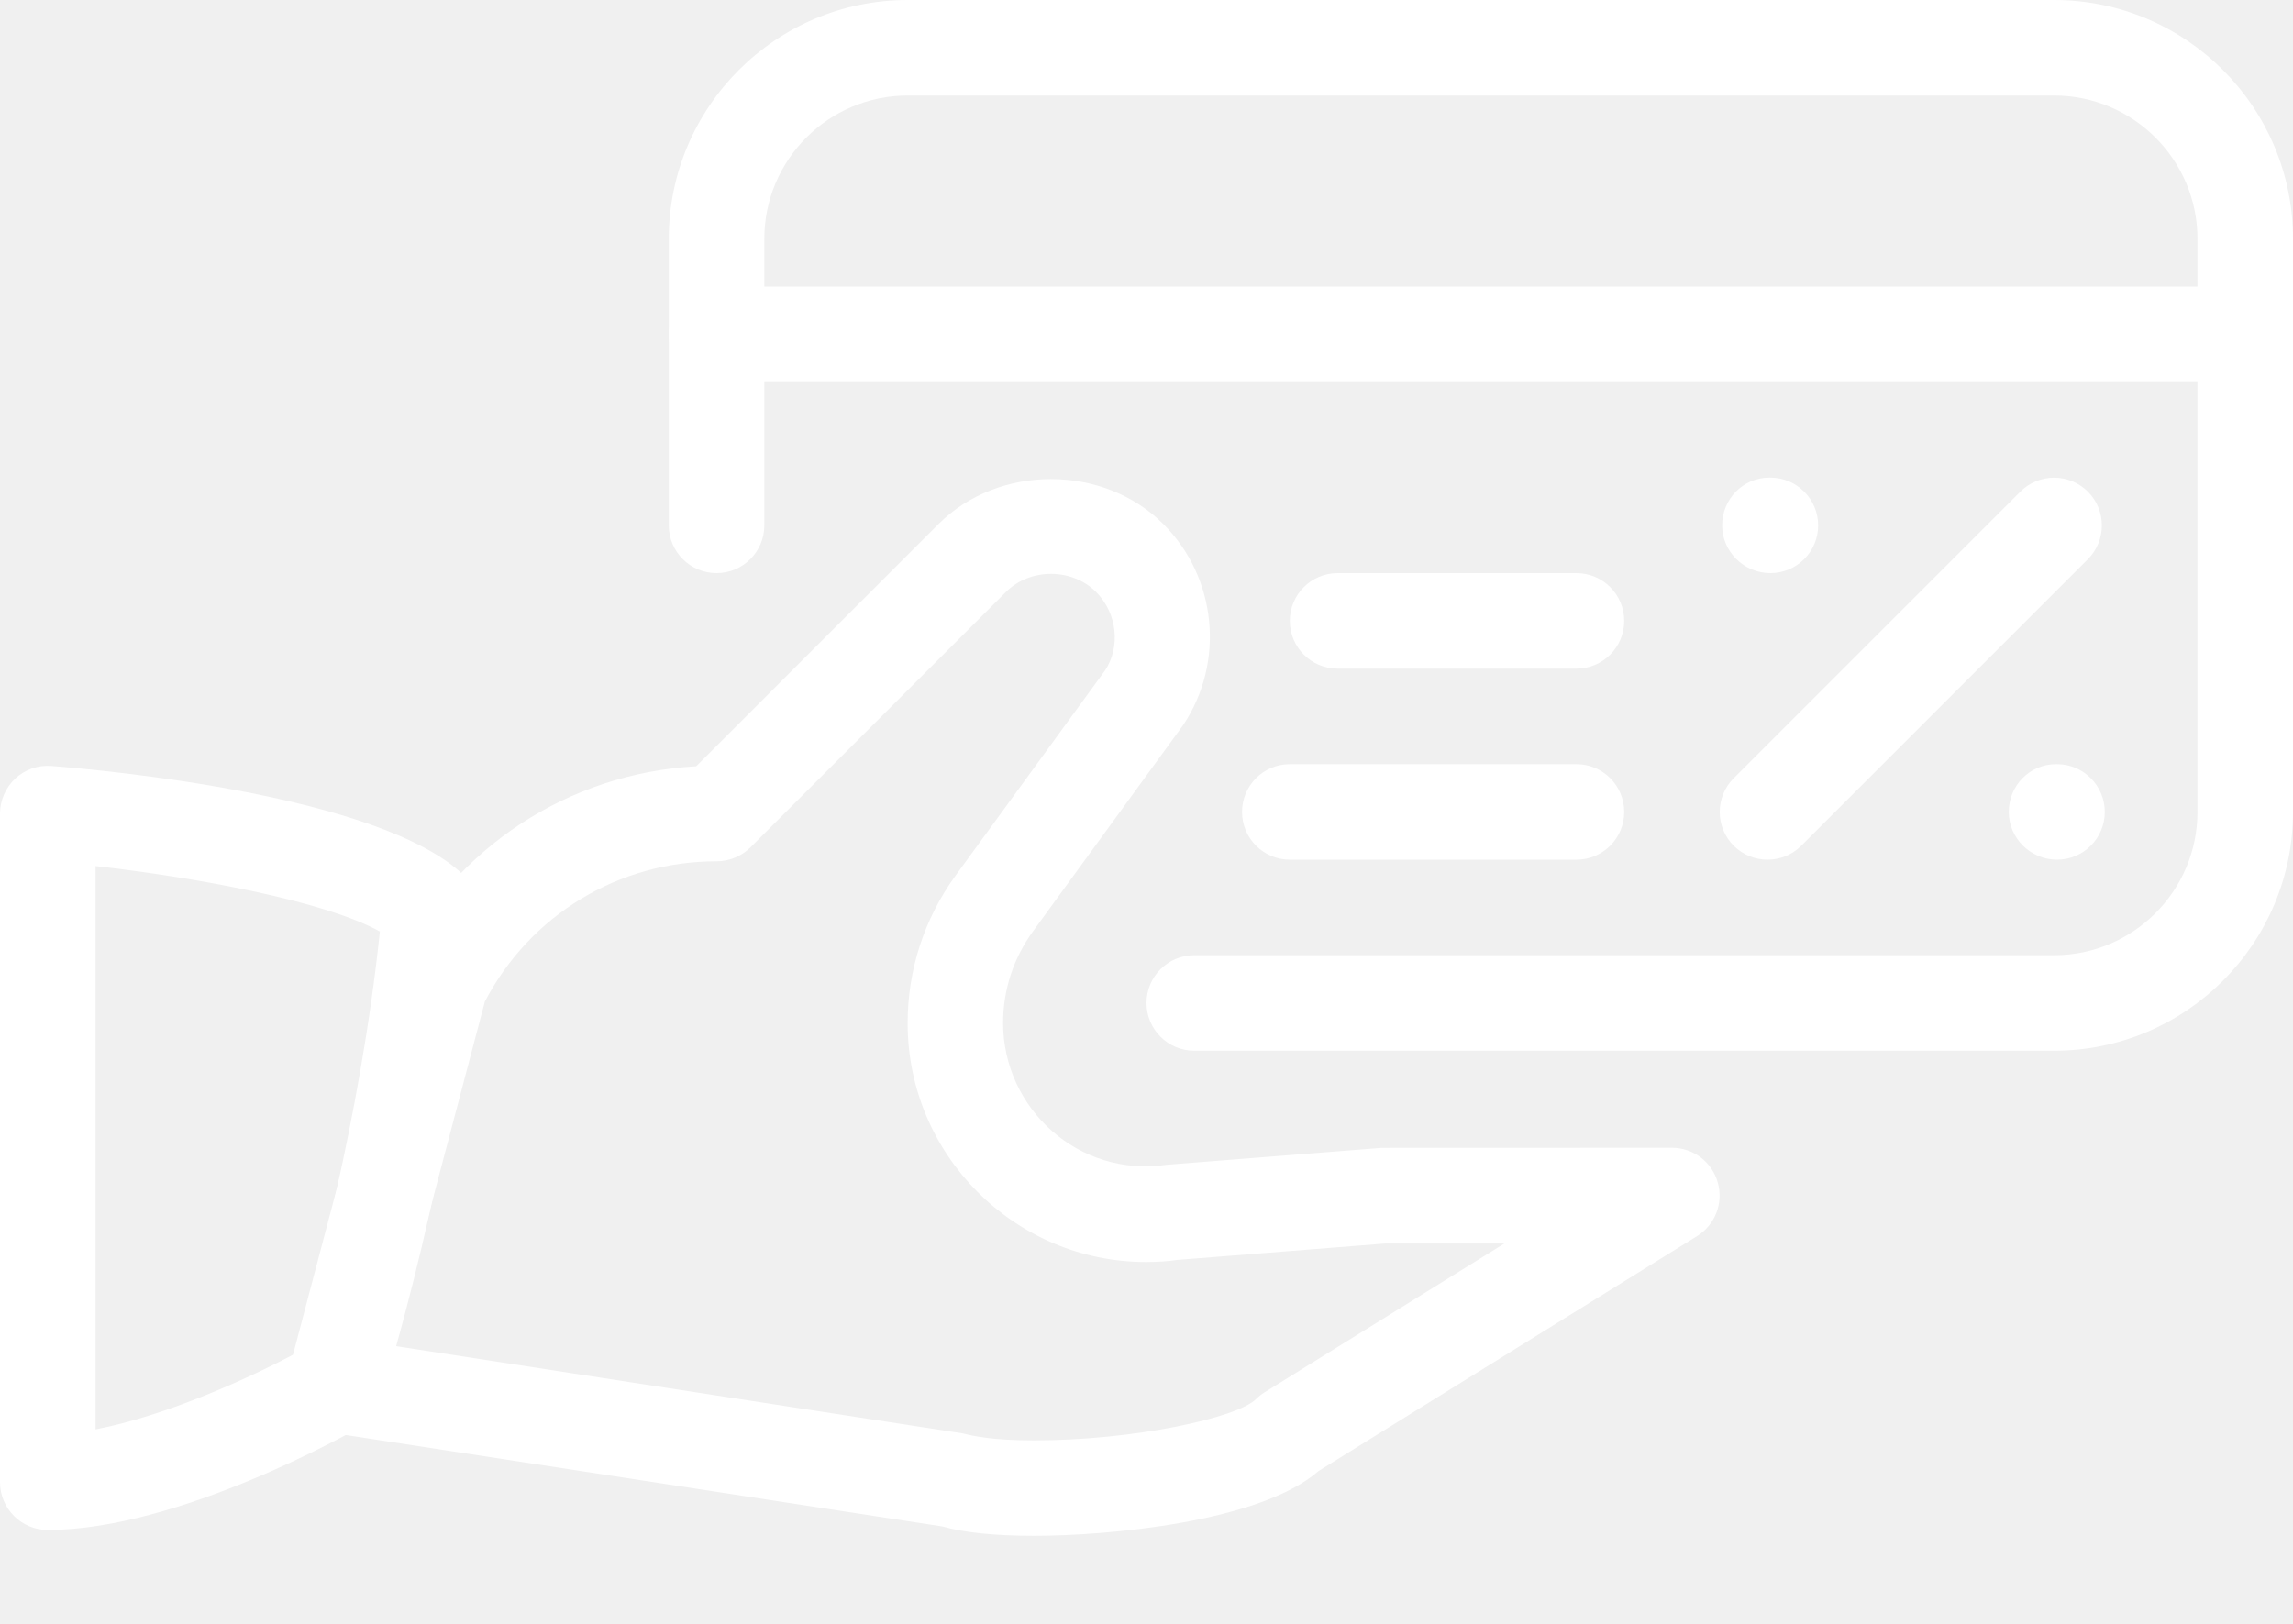
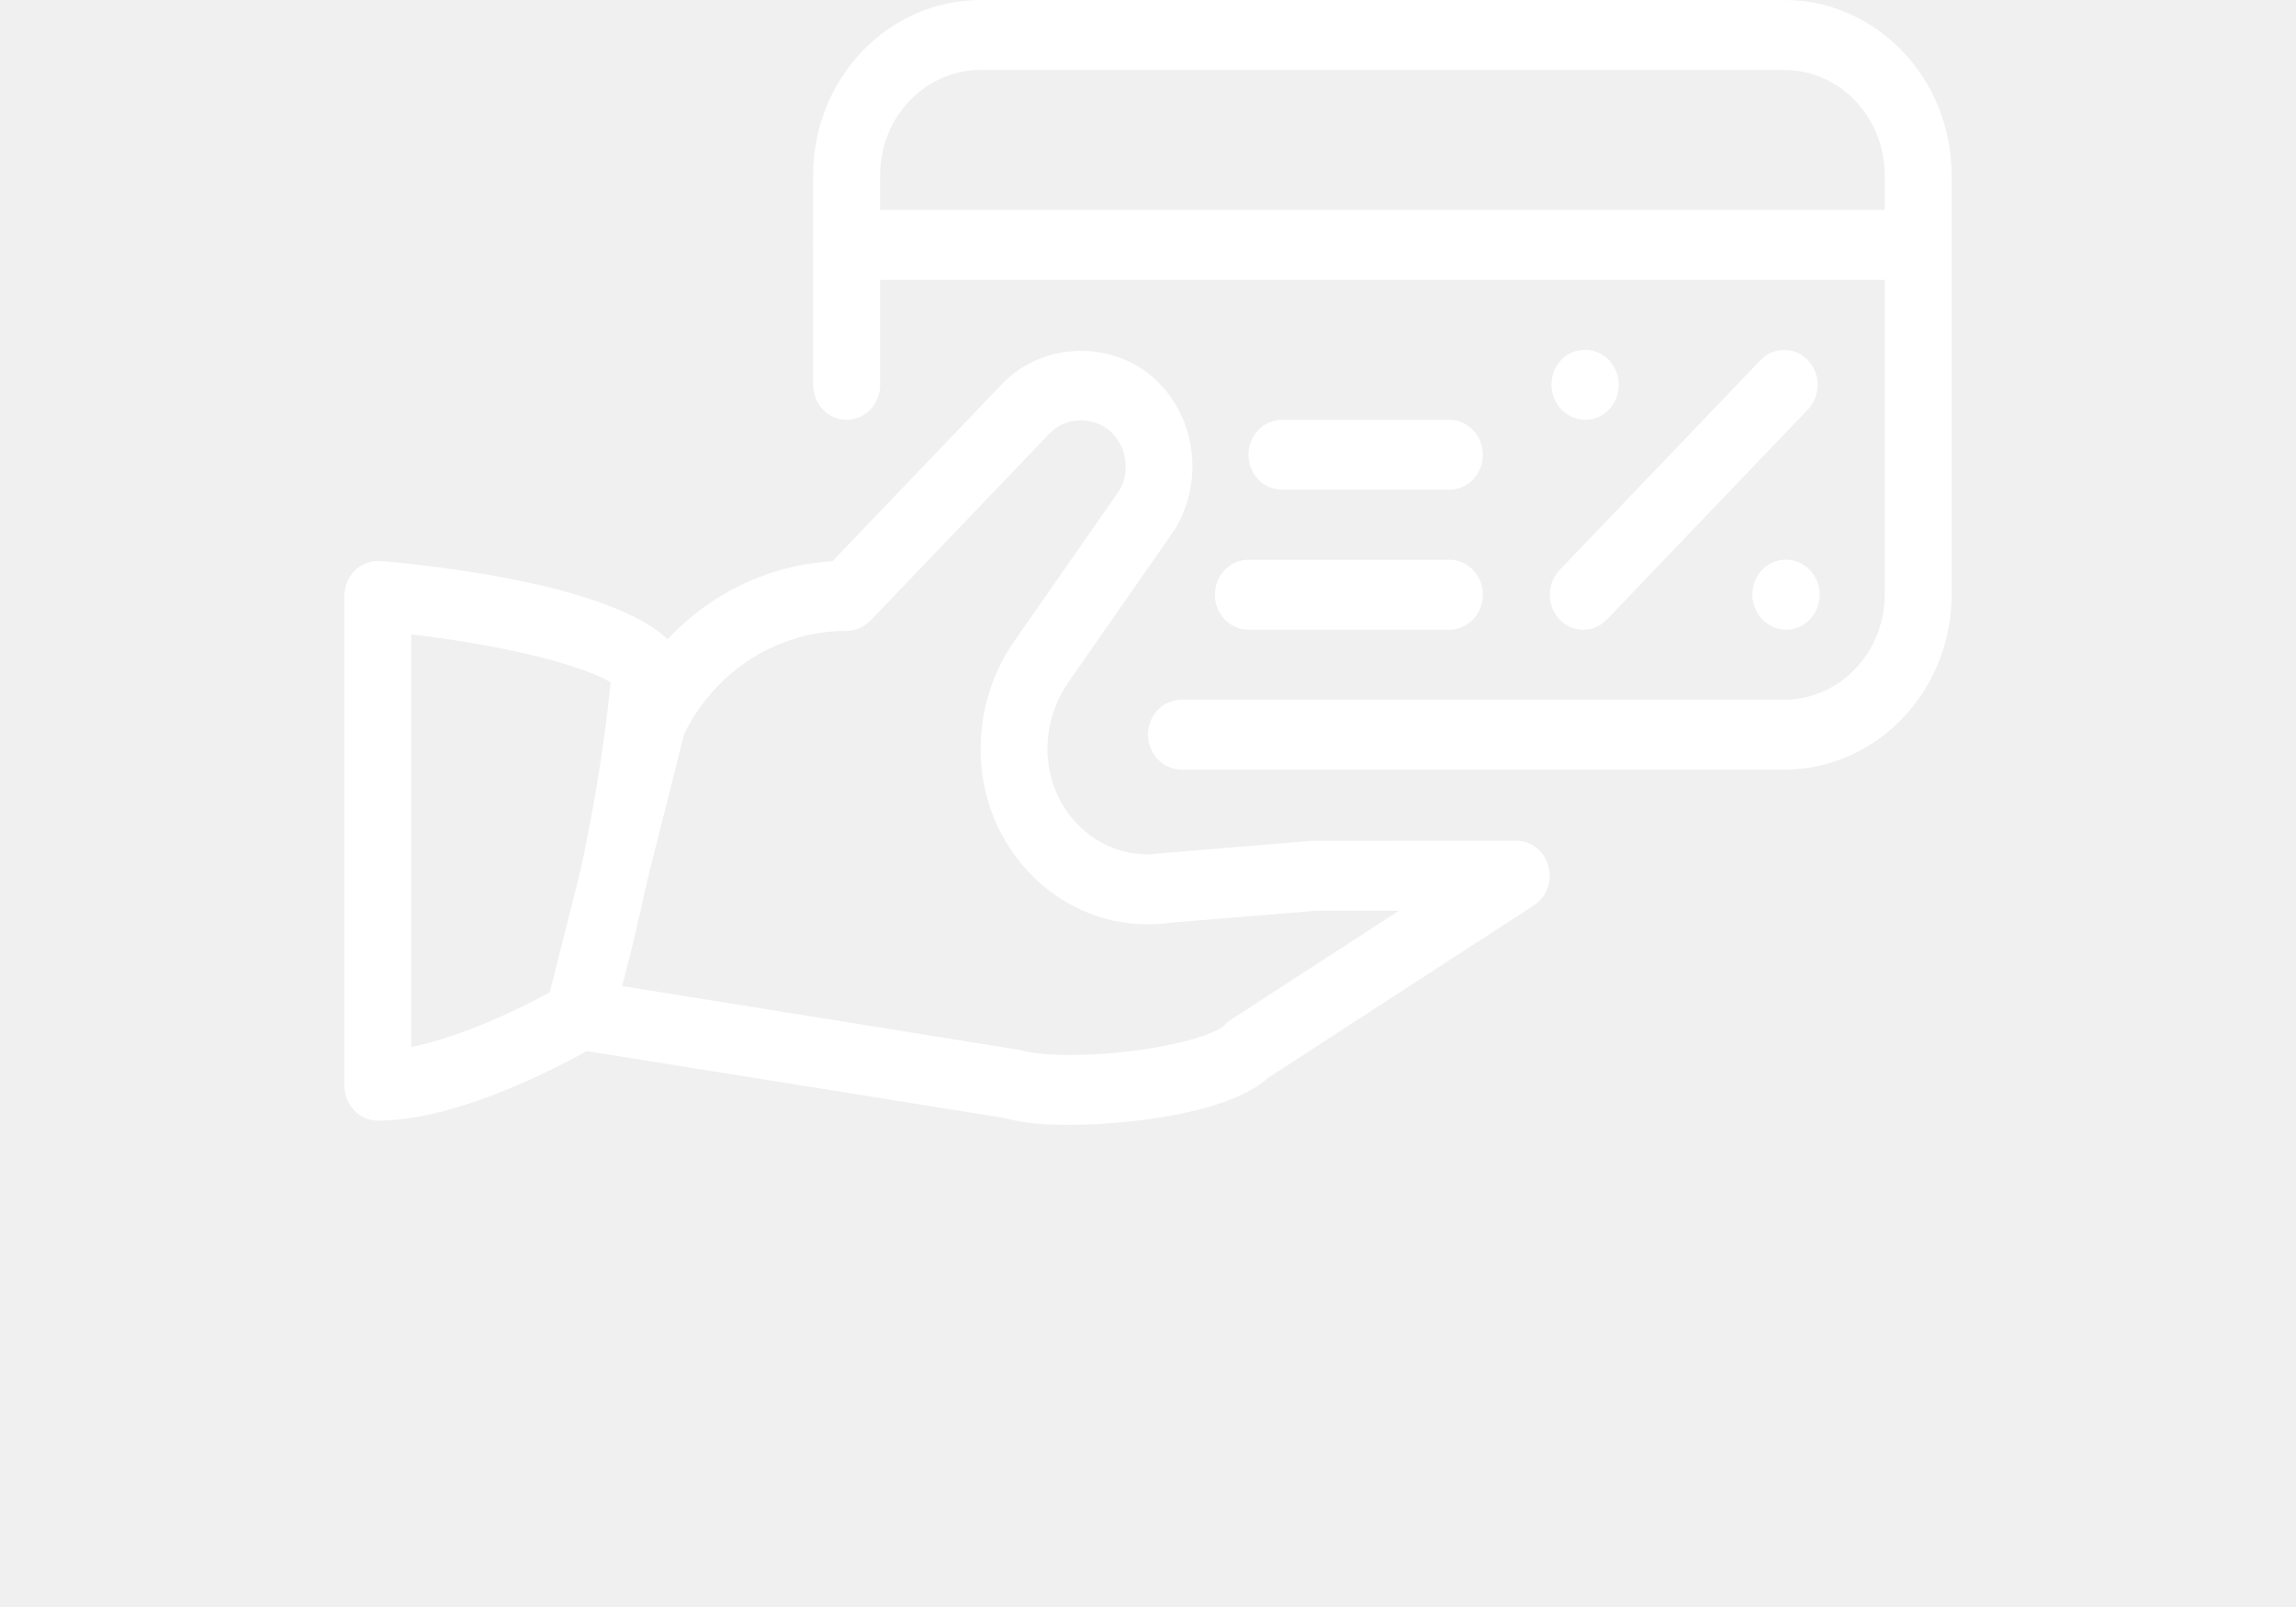
- <svg xmlns="http://www.w3.org/2000/svg" width="24" height="17" viewBox="0 0 24 17" fill="none">
-   <path d="M21.5 11H12.5C12.224 11 12 10.776 12 10.5C12 10.224 12.224 10 12.5 10H21.5C22.327 10 23 9.327 23 8.5V2.5C23 1.673 22.327 1 21.5 1H9.5C8.673 1 8 1.673 8 2.5V5.5C8 5.776 7.776 6 7.5 6C7.224 6 7 5.776 7 5.5V2.5C7 1.122 8.121 0 9.5 0H21.5C22.879 0 24 1.122 24 2.5V8.5C24 9.878 22.879 11 21.5 11Z" fill="white" />
-   <path d="M10.824 16.078C10.413 16.078 10.09 16.045 9.862 15.98L3.424 14.993C3.284 14.972 3.159 14.891 3.082 14.773C3.004 14.655 2.98 14.509 3.017 14.372L4.122 10.178C4.131 10.145 4.143 10.113 4.158 10.082C4.762 8.872 5.948 8.097 7.287 8.022L9.822 5.487C10.451 4.858 11.549 4.858 12.177 5.487C12.737 6.047 12.823 6.931 12.385 7.589L10.812 9.75C10.608 10.03 10.499 10.362 10.499 10.709C10.499 11.608 11.291 12.33 12.212 12.194L14.46 12.017L17.499 12.016C17.723 12.016 17.919 12.164 17.979 12.379C18.041 12.594 17.952 12.823 17.762 12.941L13.802 15.399C13.189 15.935 11.6 16.078 10.824 16.078ZM4.125 14.09L10.076 15.006C10.186 15.033 10.38 15.079 10.824 15.079C11.871 15.079 12.951 14.843 13.146 14.647C13.173 14.62 13.204 14.596 13.236 14.576L15.746 13.018H14.5L12.322 13.19C12.233 13.204 12.114 13.212 11.996 13.212C10.62 13.212 9.5 12.09 9.5 10.712C9.5 10.151 9.675 9.615 10.004 9.163L11.566 7.019C11.73 6.773 11.695 6.419 11.471 6.196C11.219 5.945 10.782 5.945 10.53 6.196L7.854 8.872C7.76 8.964 7.633 9.017 7.5 9.017C6.473 9.017 5.549 9.579 5.075 10.485L4.125 14.09Z" fill="white" />
-   <path d="M0.5 16.017C0.224 16.017 0 15.793 0 15.517V8.517C0 8.378 0.059 8.245 0.16 8.15C0.263 8.056 0.394 8.008 0.539 8.019C1.104 8.063 3.968 8.325 4.844 9.154C4.954 9.259 5.012 9.409 4.998 9.561C4.771 12.159 4.009 14.568 3.977 14.67C3.939 14.789 3.857 14.89 3.748 14.952C3.672 14.994 1.867 16.017 0.5 16.017ZM1 9.067V14.964C1.751 14.82 2.621 14.419 3.081 14.176C3.254 13.592 3.77 11.731 3.976 9.752C3.408 9.437 2.081 9.189 1 9.067Z" fill="white" />
-   <path d="M23.5 4H7.5C7.224 4 7 3.776 7 3.5C7 3.224 7.224 3 7.5 3H23.5C23.776 3 24 3.224 24 3.5C24 3.776 23.776 4 23.5 4Z" fill="white" />
-   <path d="M18.5 9C18.372 9 18.244 8.951 18.146 8.854C17.951 8.659 17.951 8.342 18.146 8.147L21.146 5.147C21.341 4.952 21.658 4.952 21.853 5.147C22.048 5.342 22.048 5.659 21.853 5.854L18.853 8.854C18.756 8.951 18.628 9 18.5 9Z" fill="white" />
-   <path d="M18.53 6C18.254 6 18.025 5.776 18.025 5.5C18.025 5.224 18.244 5 18.519 5H18.53C18.805 5 19.03 5.224 19.03 5.5C19.03 5.776 18.806 6 18.53 6Z" fill="white" />
-   <path d="M21.53 9C21.254 9 21.025 8.776 21.025 8.5C21.025 8.224 21.244 8 21.519 8H21.53C21.805 8 22.03 8.224 22.03 8.5C22.03 8.776 21.806 9 21.53 9Z" fill="white" />
-   <path d="M16.5 7H14C13.724 7 13.5 6.776 13.5 6.5C13.5 6.224 13.724 6 14 6H16.5C16.776 6 17 6.224 17 6.5C17 6.776 16.776 7 16.5 7Z" fill="white" />
-   <path d="M16.5 9H13.5C13.224 9 13 8.776 13 8.5C13 8.224 13.224 8 13.5 8H16.5C16.776 8 17 8.224 17 8.5C17 8.776 16.776 9 16.5 9Z" fill="white" />
+ <svg xmlns="http://www.w3.org/2000/svg" width="20" height="14" viewBox="0 0 20 20" fill="none">
+   <path d="M17.917 9.578H10.417C10.187 9.578 10 9.383 10 9.143C10 8.903 10.187 8.708 10.417 8.708H17.917C18.606 8.708 19.167 8.122 19.167 7.401V2.177C19.167 1.457 18.606 0.871 17.917 0.871H7.917C7.228 0.871 6.667 1.457 6.667 2.177V4.789C6.667 5.03 6.48 5.225 6.25 5.225C6.02 5.225 5.833 5.03 5.833 4.789V2.177C5.833 0.977 6.768 0 7.917 0H17.917C19.066 0 20 0.977 20 2.177V7.401C20 8.601 19.066 9.578 17.917 9.578Z" fill="white" />
+   <path d="M9.02 14C8.678 14 8.408 13.971 8.218 13.915L2.853 13.055C2.737 13.037 2.633 12.966 2.568 12.864C2.503 12.761 2.483 12.634 2.514 12.514L3.435 8.863C3.443 8.834 3.453 8.806 3.465 8.779C3.968 7.725 4.957 7.05 6.073 6.985L8.185 4.778C8.709 4.23 9.624 4.23 10.148 4.778C10.614 5.265 10.686 6.035 10.321 6.608L9.01 8.49C8.84 8.734 8.749 9.023 8.749 9.325C8.749 10.108 9.409 10.736 10.177 10.618L12.05 10.464L14.582 10.463C14.769 10.463 14.932 10.592 14.982 10.779C15.034 10.966 14.96 11.166 14.802 11.268L11.502 13.409C10.991 13.876 9.667 14 9.02 14ZM3.438 12.269L8.397 13.066C8.488 13.09 8.65 13.13 9.02 13.13C9.893 13.13 10.793 12.925 10.955 12.754C10.977 12.73 11.003 12.71 11.03 12.692L13.122 11.335H12.083L10.268 11.485C10.194 11.497 10.095 11.504 9.997 11.504C8.85 11.504 7.917 10.527 7.917 9.327C7.917 8.839 8.062 8.372 8.337 7.979L9.638 6.112C9.775 5.898 9.746 5.589 9.559 5.395C9.349 5.177 8.985 5.177 8.775 5.395L6.545 7.725C6.467 7.805 6.361 7.852 6.25 7.852C5.394 7.852 4.624 8.341 4.229 9.13L3.438 12.269Z" fill="white" />
+   <path d="M0.417 13.947C0.187 13.947 0 13.752 0 13.511V7.416C0 7.295 0.049 7.179 0.133 7.097C0.219 7.015 0.328 6.973 0.449 6.983C0.92 7.021 3.307 7.249 4.037 7.971C4.128 8.062 4.177 8.193 4.165 8.325C3.976 10.588 3.341 12.685 3.314 12.774C3.283 12.878 3.214 12.966 3.123 13.02C3.06 13.056 1.556 13.947 0.417 13.947ZM0.833 7.895V13.03C1.459 12.905 2.184 12.555 2.567 12.344C2.712 11.835 3.142 10.215 3.313 8.492C2.84 8.217 1.734 8.001 0.833 7.895Z" fill="white" />
+   <path d="M19.583 3.483H6.25C6.02 3.483 5.833 3.288 5.833 3.048C5.833 2.807 6.02 2.612 6.25 2.612H19.583C19.813 2.612 20 2.807 20 3.048C20 3.288 19.813 3.483 19.583 3.483Z" fill="white" />
+   <path d="M15.417 7.837C15.31 7.837 15.203 7.794 15.122 7.71C14.959 7.54 14.959 7.264 15.122 7.094L17.622 4.482C17.784 4.312 18.048 4.312 18.211 4.482C18.373 4.652 18.373 4.928 18.211 5.097L15.711 7.71C15.63 7.794 15.523 7.837 15.417 7.837Z" fill="white" />
+   <path d="M15.442 5.225C15.212 5.225 15.021 5.03 15.021 4.789C15.021 4.549 15.203 4.354 15.432 4.354H15.442C15.671 4.354 15.858 4.549 15.858 4.789C15.858 5.03 15.672 5.225 15.442 5.225Z" fill="white" />
+   <path d="M17.942 7.837C17.712 7.837 17.521 7.642 17.521 7.401C17.521 7.161 17.703 6.966 17.933 6.966H17.942C18.171 6.966 18.358 7.161 18.358 7.401C18.358 7.642 18.172 7.837 17.942 7.837Z" fill="white" />
+   <path d="M13.75 6.095H11.667C11.437 6.095 11.25 5.9 11.25 5.66C11.25 5.42 11.437 5.225 11.667 5.225H13.75C13.98 5.225 14.167 5.42 14.167 5.66C14.167 5.9 13.98 6.095 13.75 6.095Z" fill="white" />
+   <path d="M13.75 7.837H11.25C11.02 7.837 10.833 7.642 10.833 7.401C10.833 7.161 11.02 6.966 11.25 6.966H13.75C13.98 6.966 14.167 7.161 14.167 7.401C14.167 7.642 13.98 7.837 13.75 7.837Z" fill="white" />
</svg>
